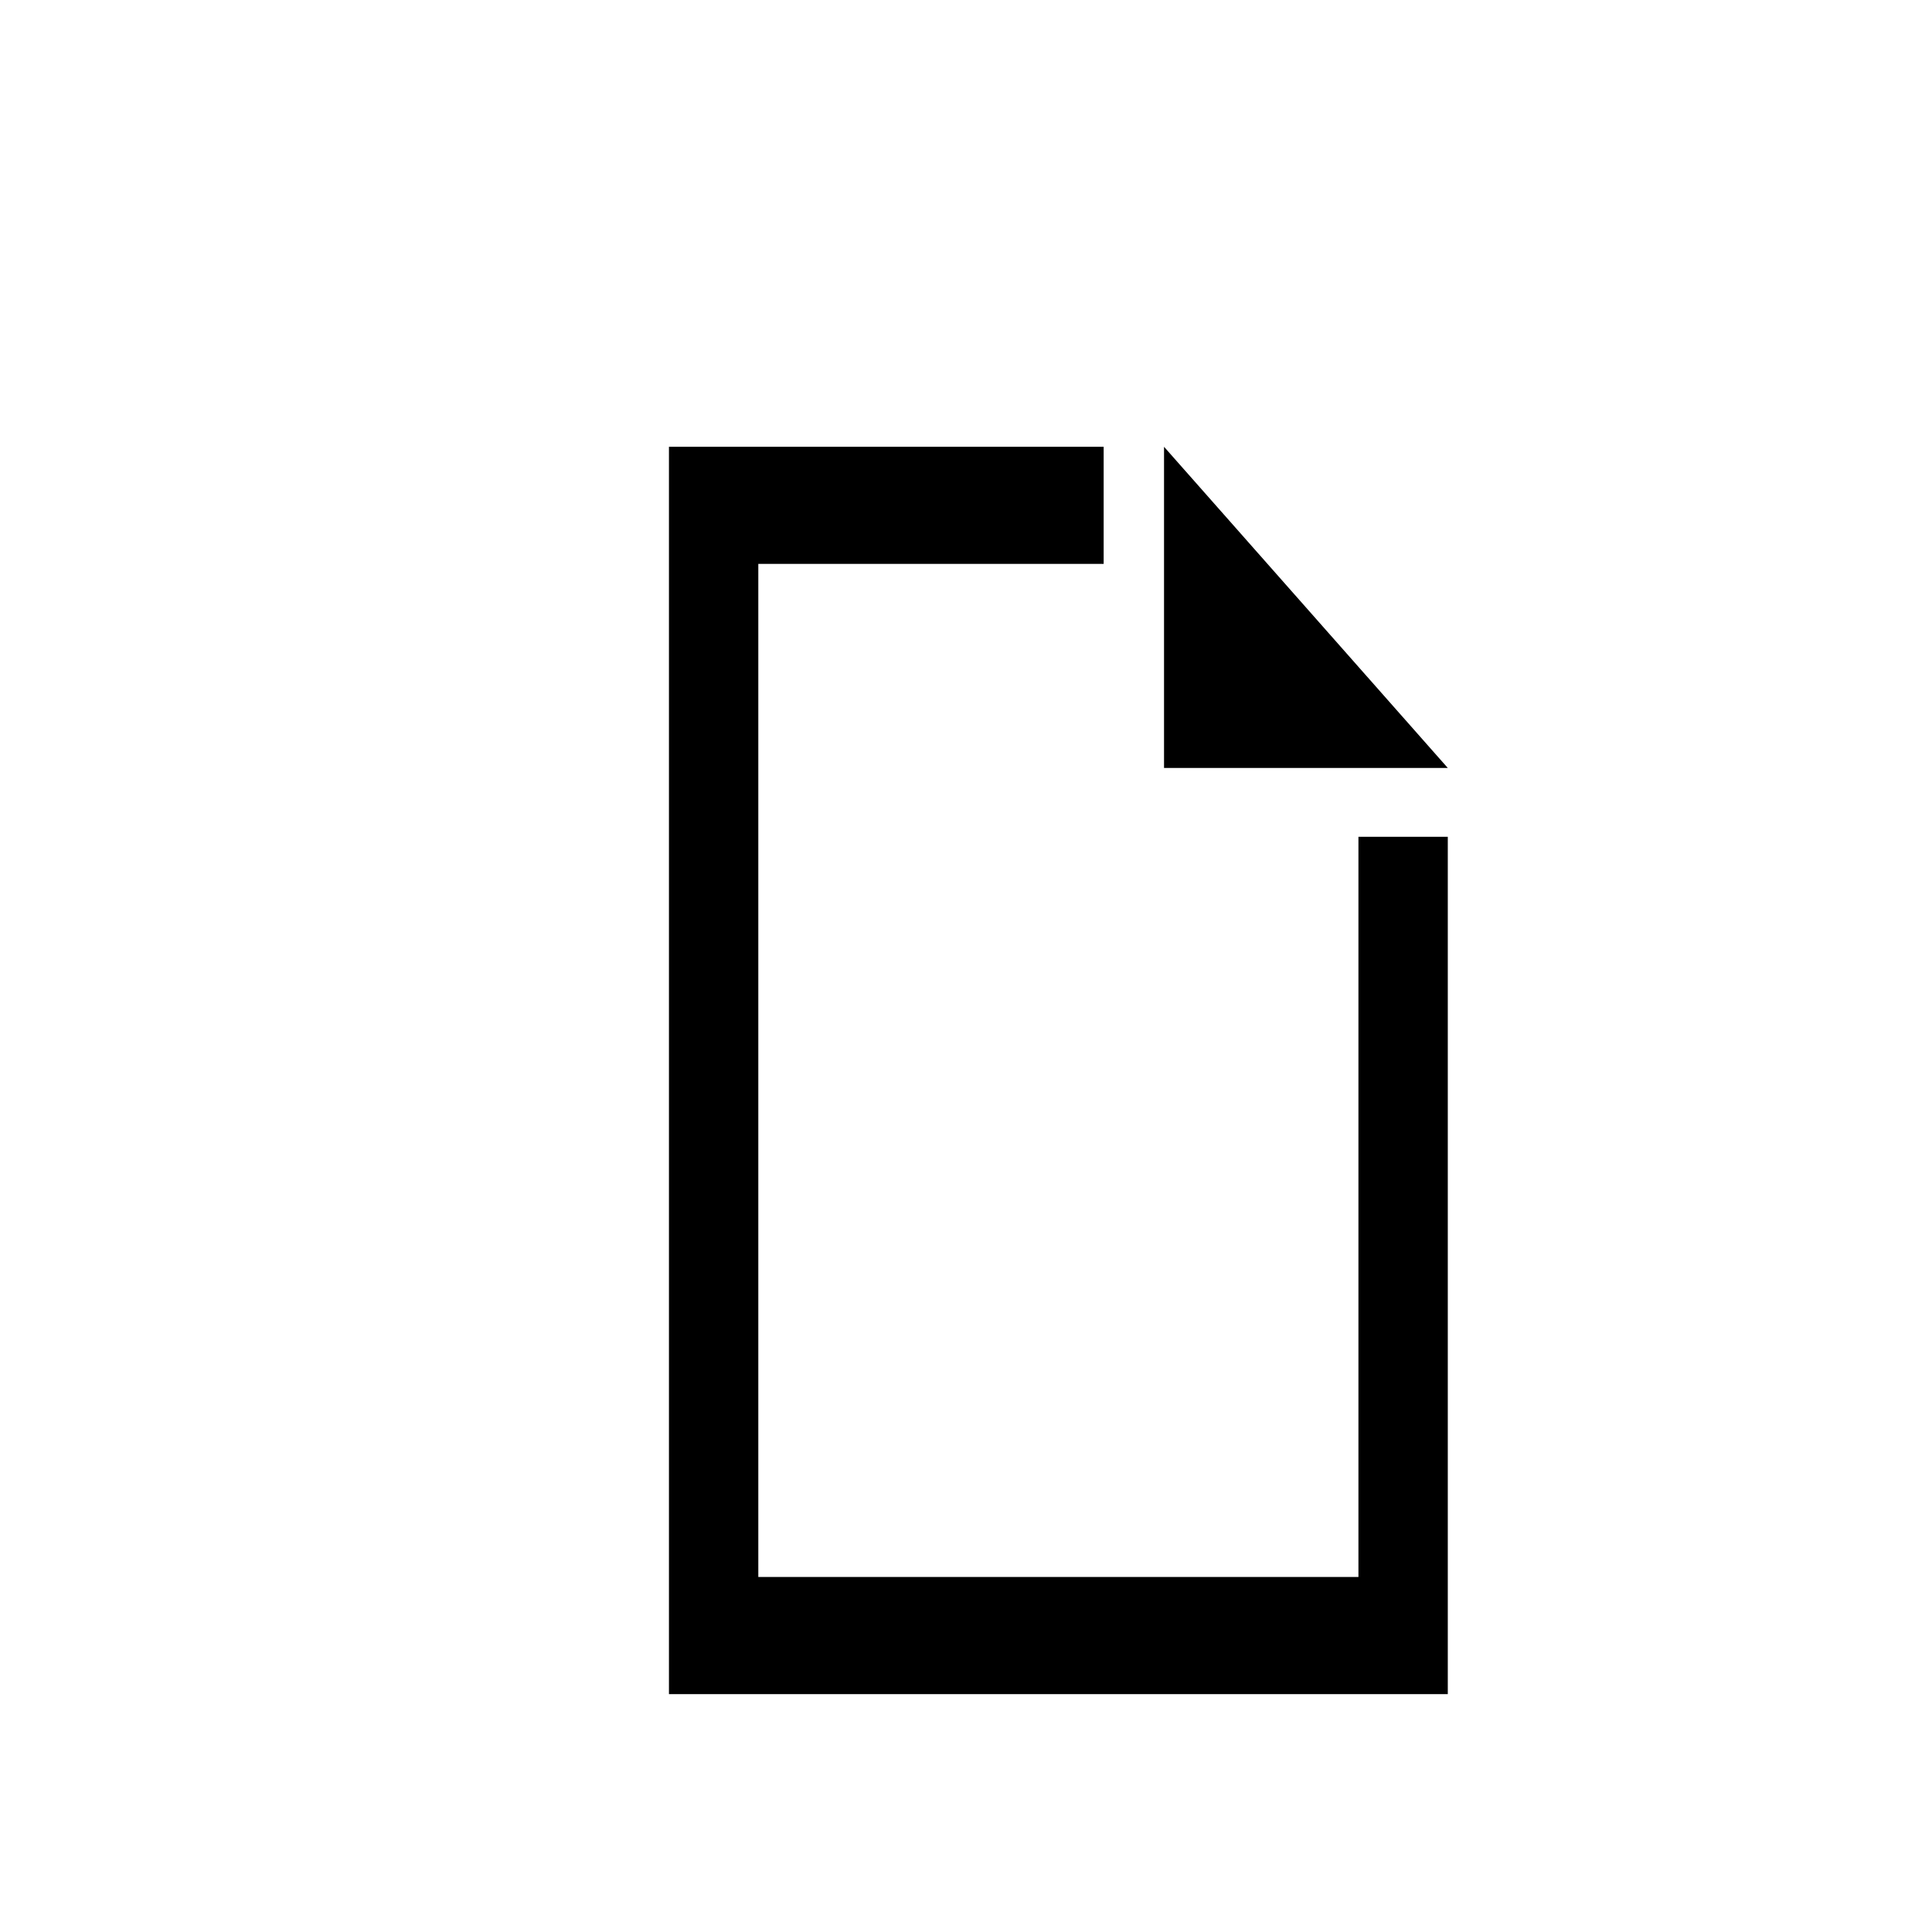
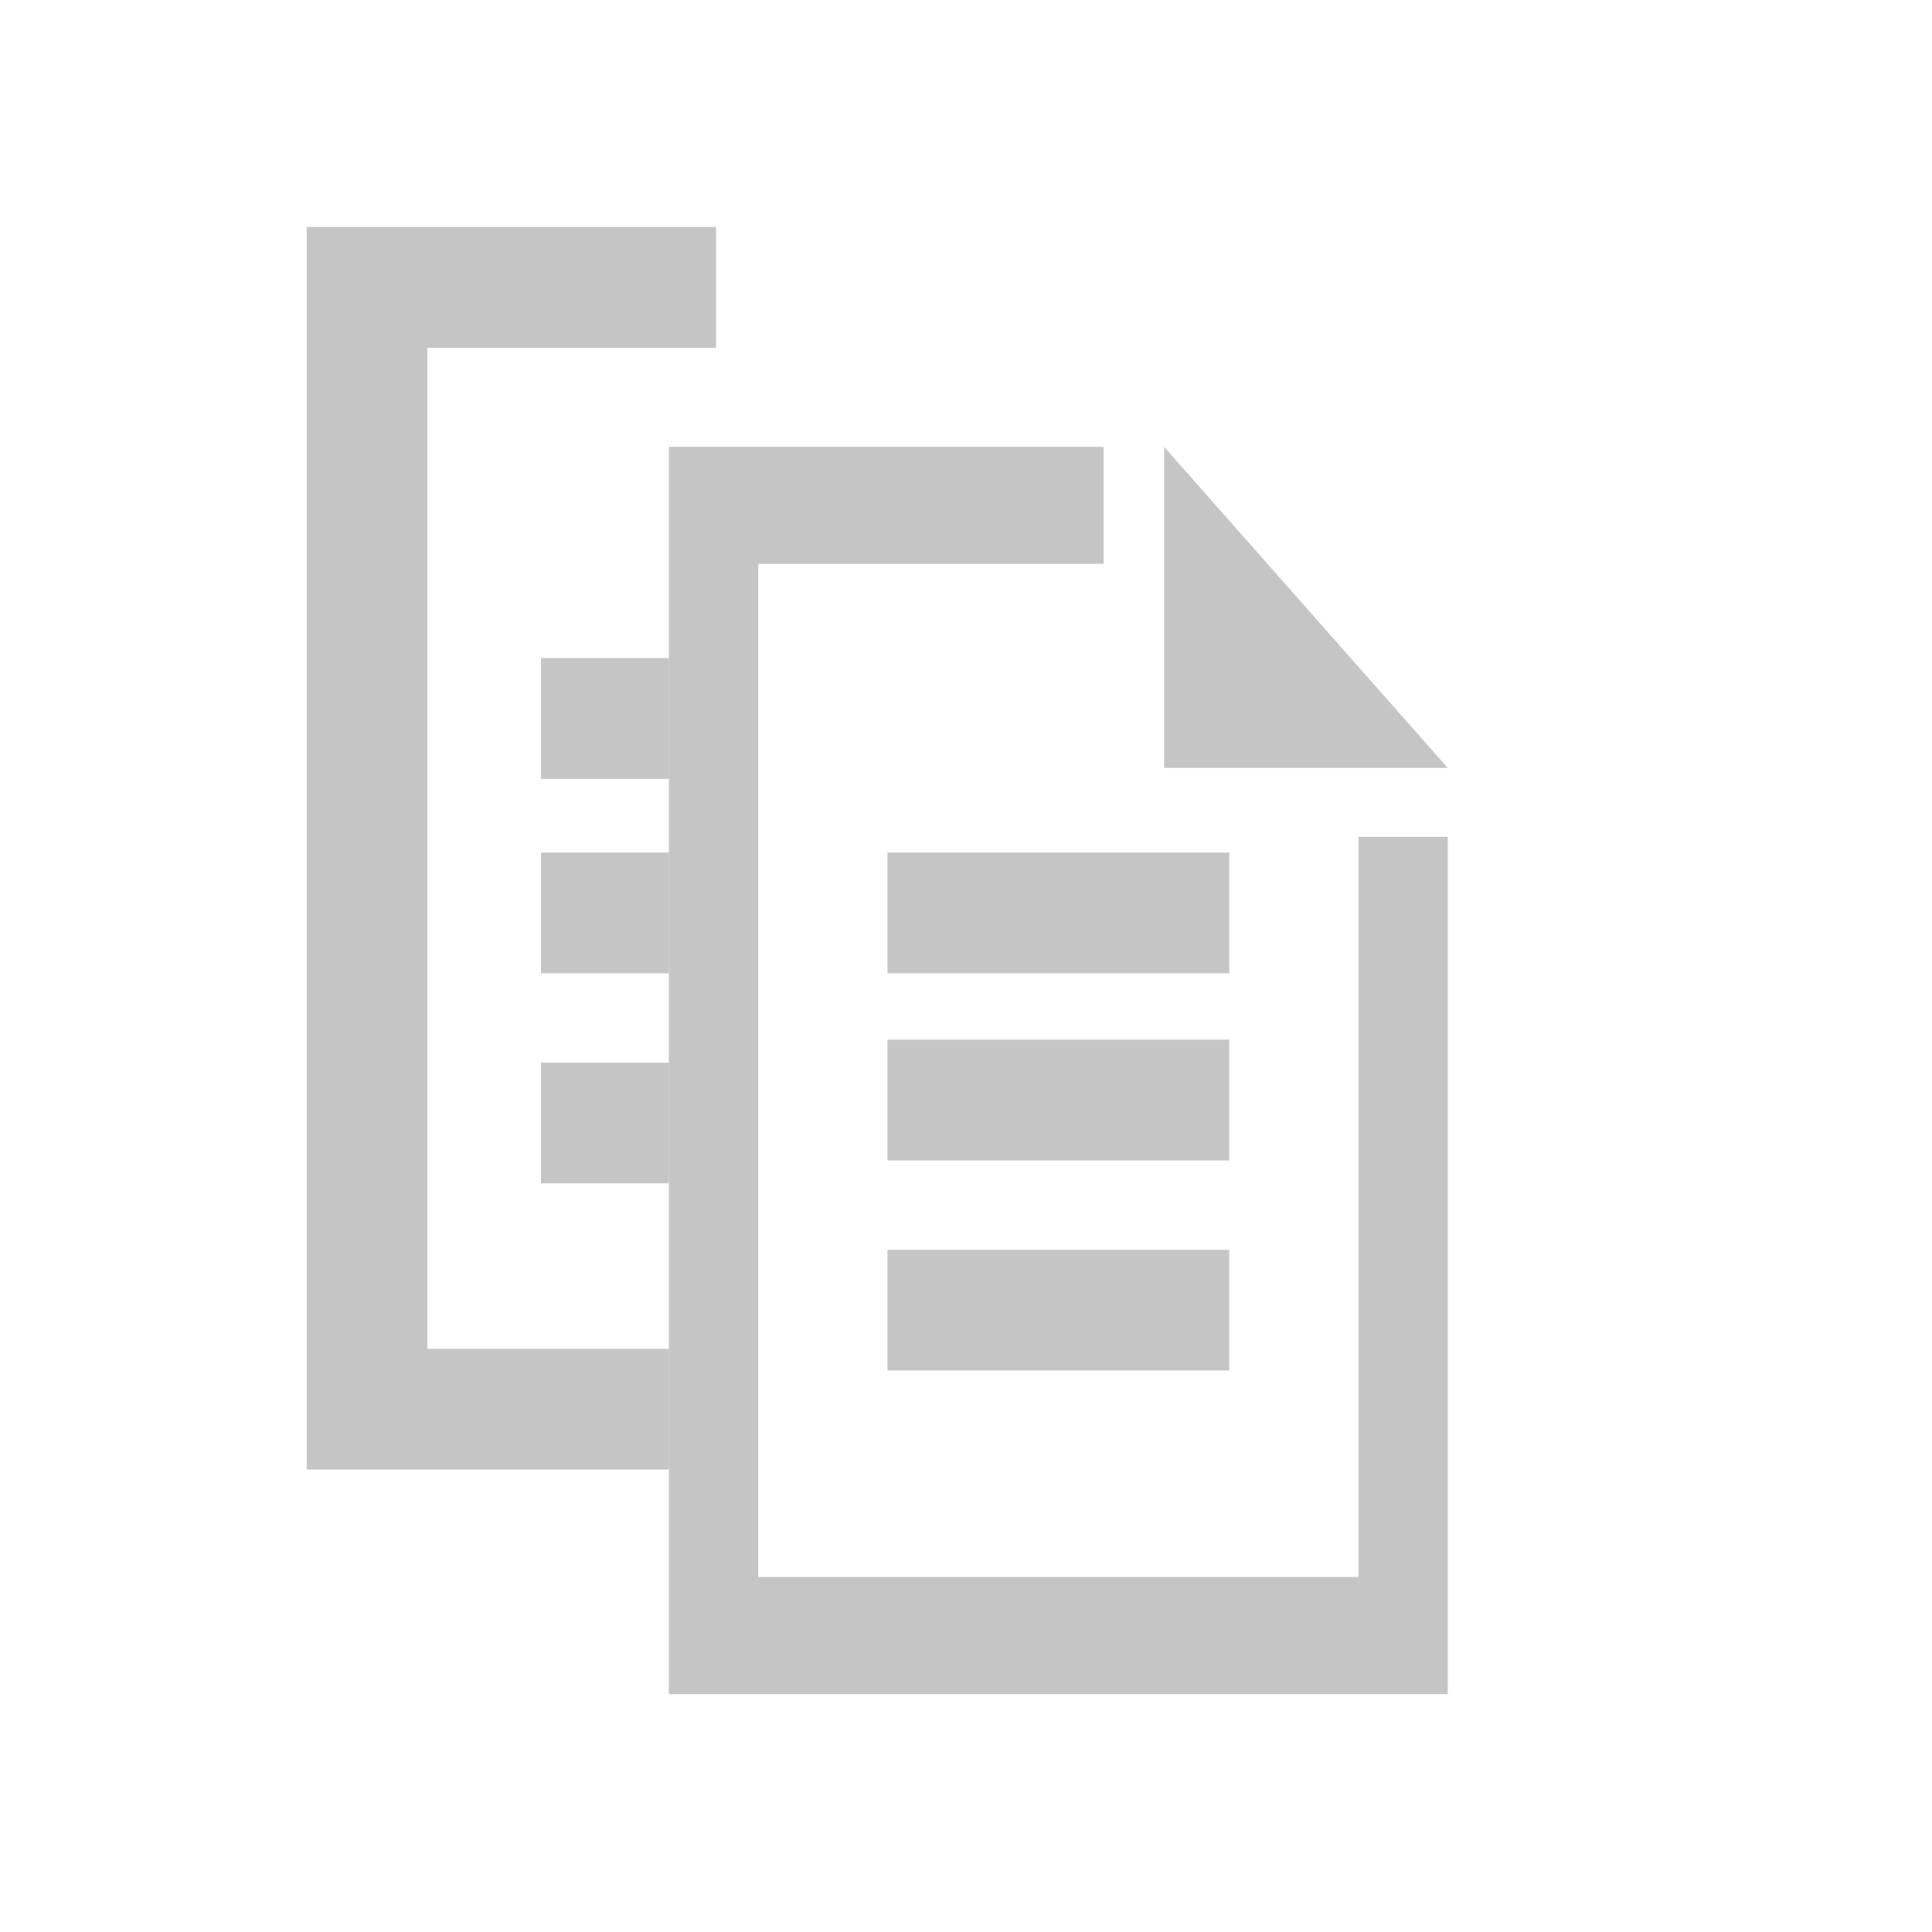
<svg xmlns="http://www.w3.org/2000/svg" xmlns:xlink="http://www.w3.org/1999/xlink" version="1.1" preserveAspectRatio="xMidYMid meet" viewBox="0 0 16 16" width="16" height="16">
  <defs>
    <path d="M10.18 7.56L7.35 7.56" id="aF66deqzp" />
    <path d="M9.14 4.67L6.28 4.67L6.28 13.06L11.25 13.06L11.25 6.93L11.99 6.93L11.99 14.03L5.54 14.03L5.54 3.7L9.14 3.7L9.14 4.67ZM9.64 6.36L9.64 3.7L11.99 6.36L9.64 6.36Z" id="b2GO1kijJL" />
    <path d="M10.18 9.11L7.35 9.11" id="c2crTfzSSx" />
    <path d="M10.18 10.85L7.35 10.85" id="g8tf3xbETq" />
    <path d="M5.54 11.67L3.04 11.67L3.04 2.38L5.93 2.38" id="e3zDOD27e" />
    <path d="M6.6 1.79L9.43 1.79L6.6 1.79L6.6 1.79Z" id="d2A6Y4wUQ" />
    <path d="M12.29 1.11L15.12 1.11L12.29 1.11L12.29 1.11Z" id="fQ13ghGMB" />
    <path d="M5.54 7.56L4.48 7.56" id="a3L9P7uuuc" />
    <path d="M5.54 5.95L4.48 5.95" id="a1IWLF0rEt" />
    <path d="M5.54 9.3L4.48 9.3" id="egAXAJqJd" />
  </defs>
  <g>
    <g>
      <g>
        <g>
-           <use xlink:href="#aF66deqzp" opacity="1" fill-opacity="0" stroke="#C5C5C%" stroke-width="1" stroke-opacity="1" />
+           <use xlink:href="#aF66deqzp" opacity="1" fill-opacity="0" stroke="#C5C5C5" stroke-width="1" stroke-opacity="1" />
        </g>
      </g>
      <g>
-         <use xlink:href="#b2GO1kijJL" opacity="1" fill="#C5C5C%" fill-opacity="1" />
+         <use xlink:href="#b2GO1kijJL" opacity="1" fill="#C5C5C5" fill-opacity="1" />
      </g>
      <g>
        <g>
-           <use xlink:href="#c2crTfzSSx" opacity="1" fill-opacity="0" stroke="#C5C5C%" stroke-width="1" stroke-opacity="1" />
+           <use xlink:href="#c2crTfzSSx" opacity="1" fill-opacity="0" stroke="#C5C5C5" stroke-width="1" stroke-opacity="1" />
        </g>
      </g>
      <g>
        <g>
-           <use xlink:href="#g8tf3xbETq" opacity="1" fill-opacity="0" stroke="#C5C5C%" stroke-width="1" stroke-opacity="1" />
+           <use xlink:href="#g8tf3xbETq" opacity="1" fill-opacity="0" stroke="#C5C5C5" stroke-width="1" stroke-opacity="1" />
        </g>
      </g>
      <g>
        <g>
-           <use xlink:href="#e3zDOD27e" opacity="1" fill-opacity="0" stroke="#C5C5C%" stroke-width="1" stroke-opacity="1" />
+           <use xlink:href="#e3zDOD27e" opacity="1" fill-opacity="0" stroke="#C5C5C5" stroke-width="1" stroke-opacity="1" />
        </g>
      </g>
      <g>
-         <use xlink:href="#d2A6Y4wUQ" opacity="1" fill="#bd8afc" fill-opacity="1" />
+         <use xlink:href="#d2A6Y4wUQ" opacity="1" fill="#C5C5C5" fill-opacity="1" />
      </g>
      <g>
-         <use xlink:href="#fQ13ghGMB" opacity="1" fill="#bd8afc" fill-opacity="1" />
+         <use xlink:href="#fQ13ghGMB" opacity="1" fill="#C5C5C5" fill-opacity="1" />
      </g>
      <g>
        <g>
-           <use xlink:href="#a3L9P7uuuc" opacity="1" fill-opacity="0" stroke="#C5C5C%" stroke-width="1" stroke-opacity="1" />
+           <use xlink:href="#a3L9P7uuuc" opacity="1" fill-opacity="0" stroke="#C5C5C5" stroke-width="1" stroke-opacity="1" />
        </g>
      </g>
      <g>
        <g>
-           <use xlink:href="#a1IWLF0rEt" opacity="1" fill-opacity="0" stroke="#C5C5C%" stroke-width="1" stroke-opacity="1" />
+           <use xlink:href="#a1IWLF0rEt" opacity="1" fill-opacity="0" stroke="#C5C5C5" stroke-width="1" stroke-opacity="1" />
        </g>
      </g>
      <g>
        <g>
-           <use xlink:href="#egAXAJqJd" opacity="1" fill-opacity="0" stroke="#C5C5C%" stroke-width="1" stroke-opacity="1" />
+           <use xlink:href="#egAXAJqJd" opacity="1" fill-opacity="0" stroke="#C5C5C5" stroke-width="1" stroke-opacity="1" />
        </g>
      </g>
    </g>
  </g>
</svg>
